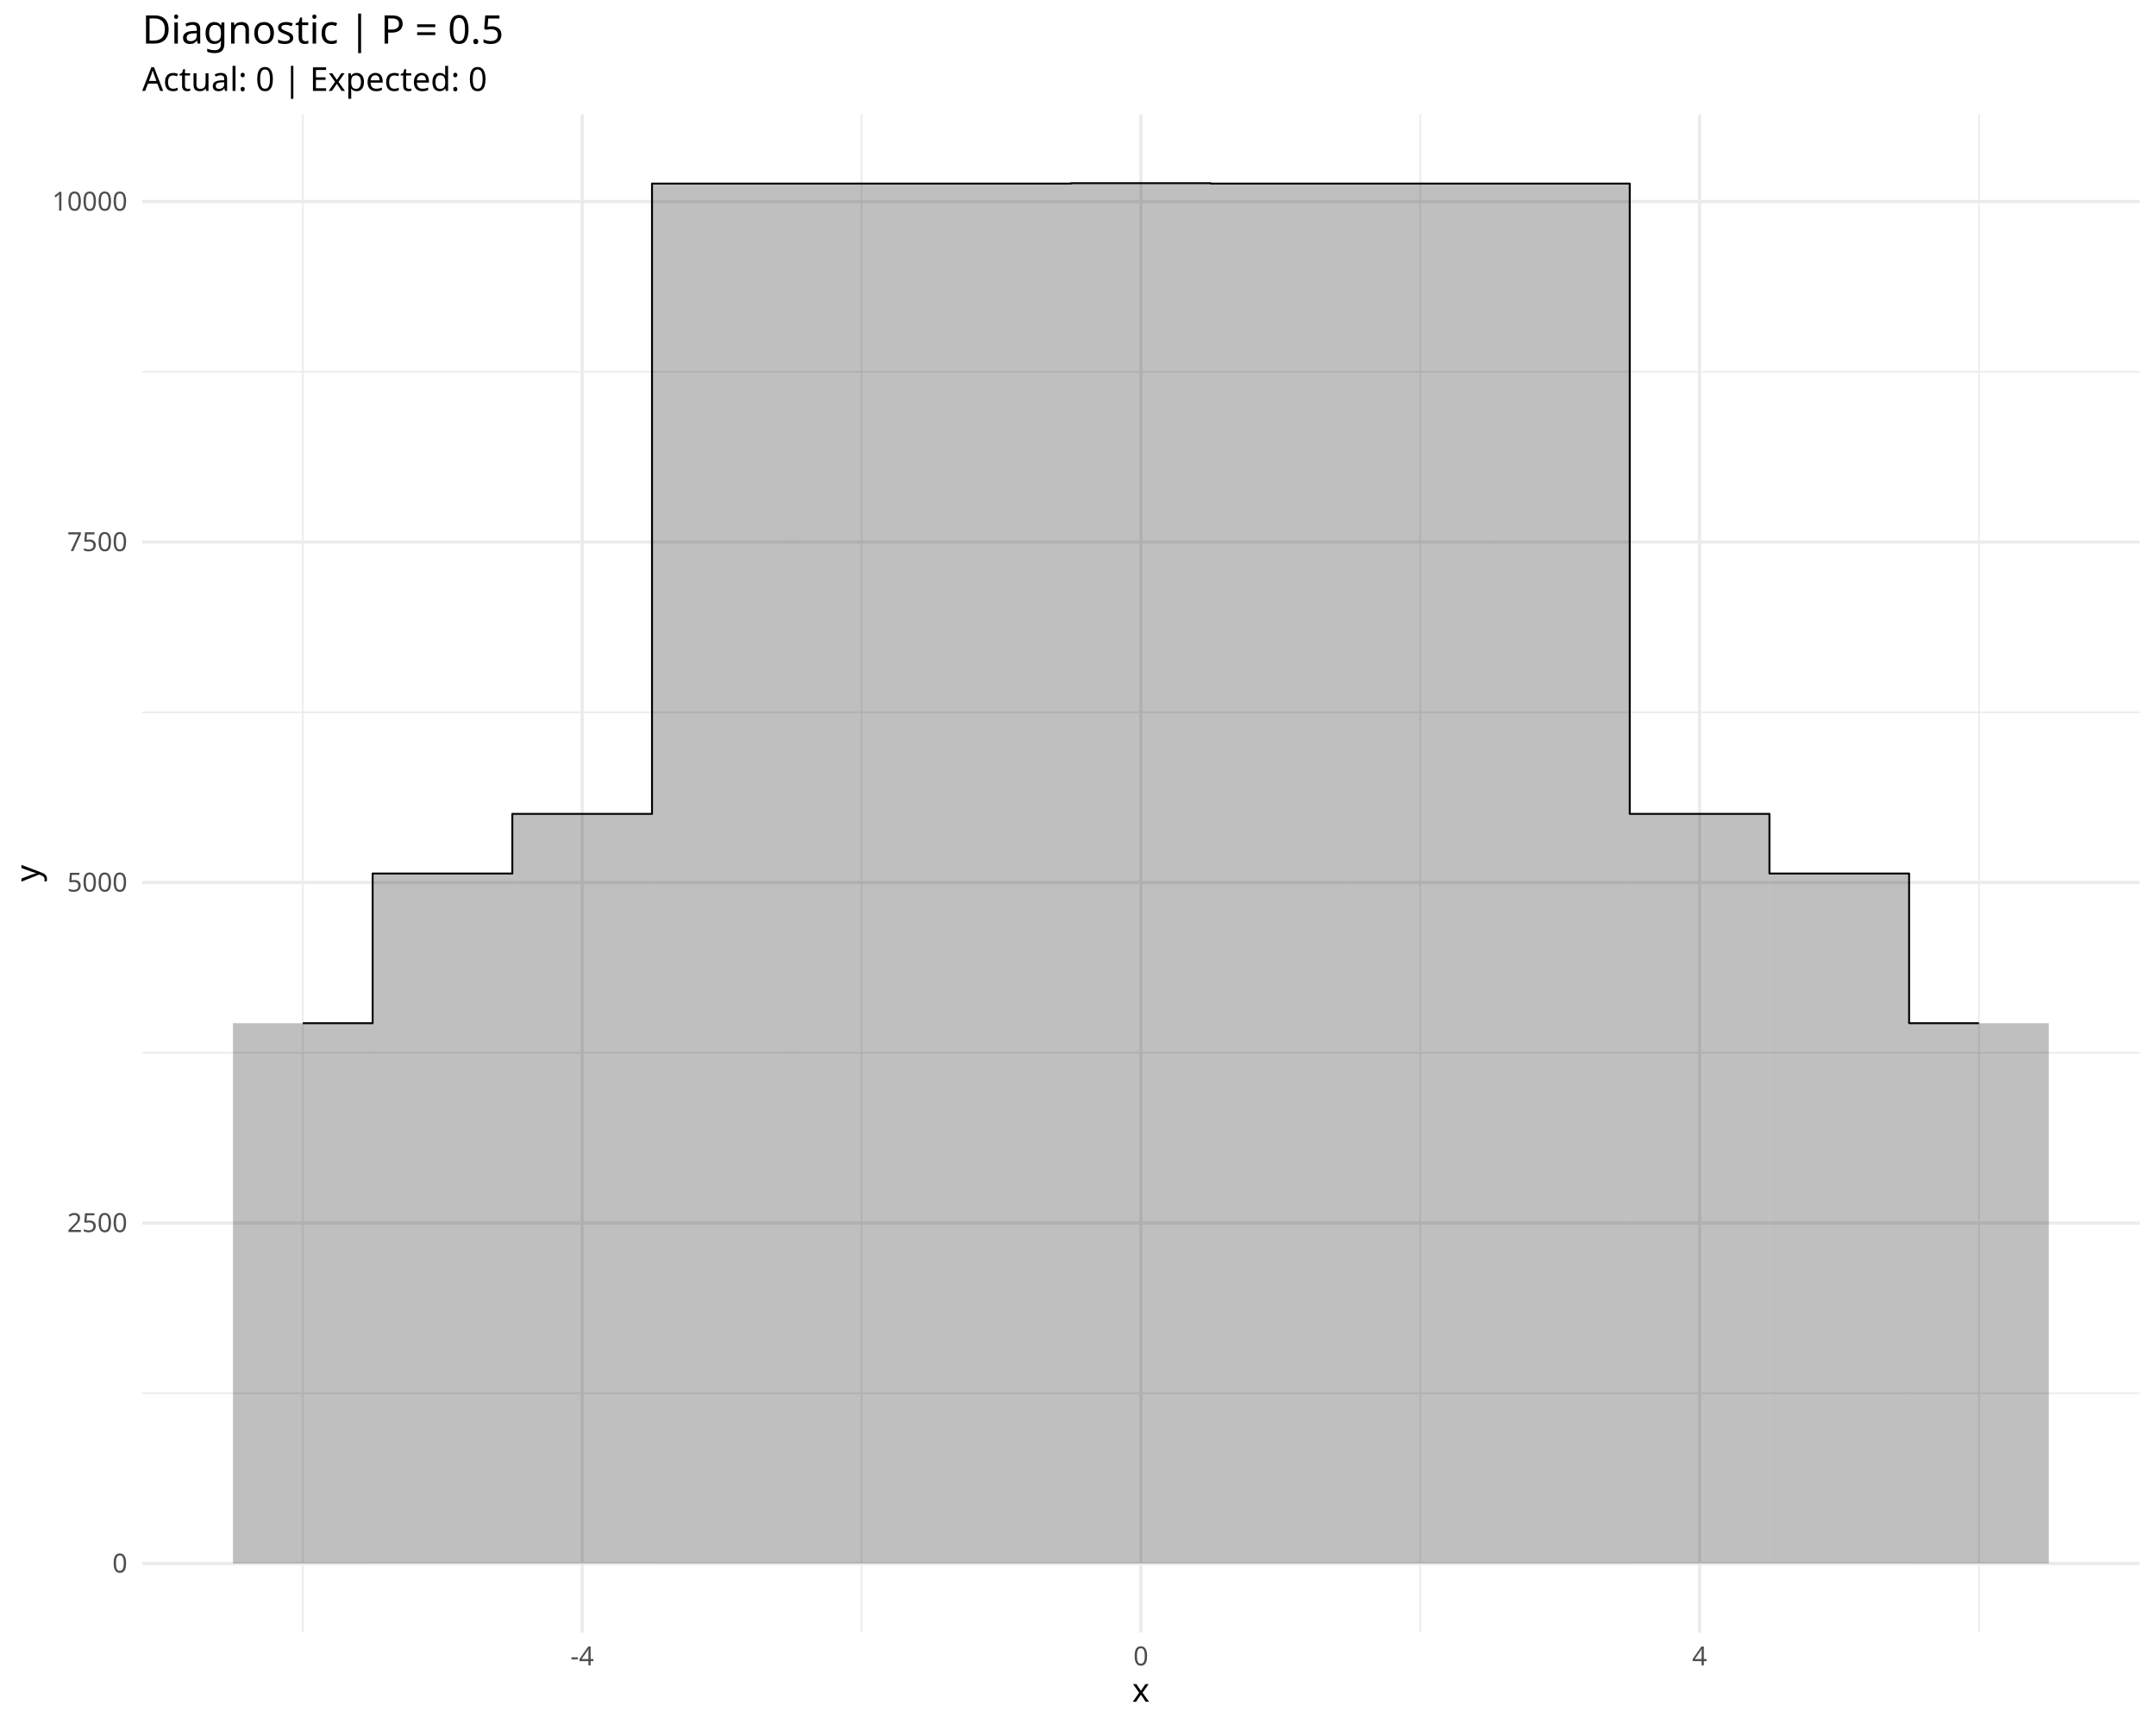
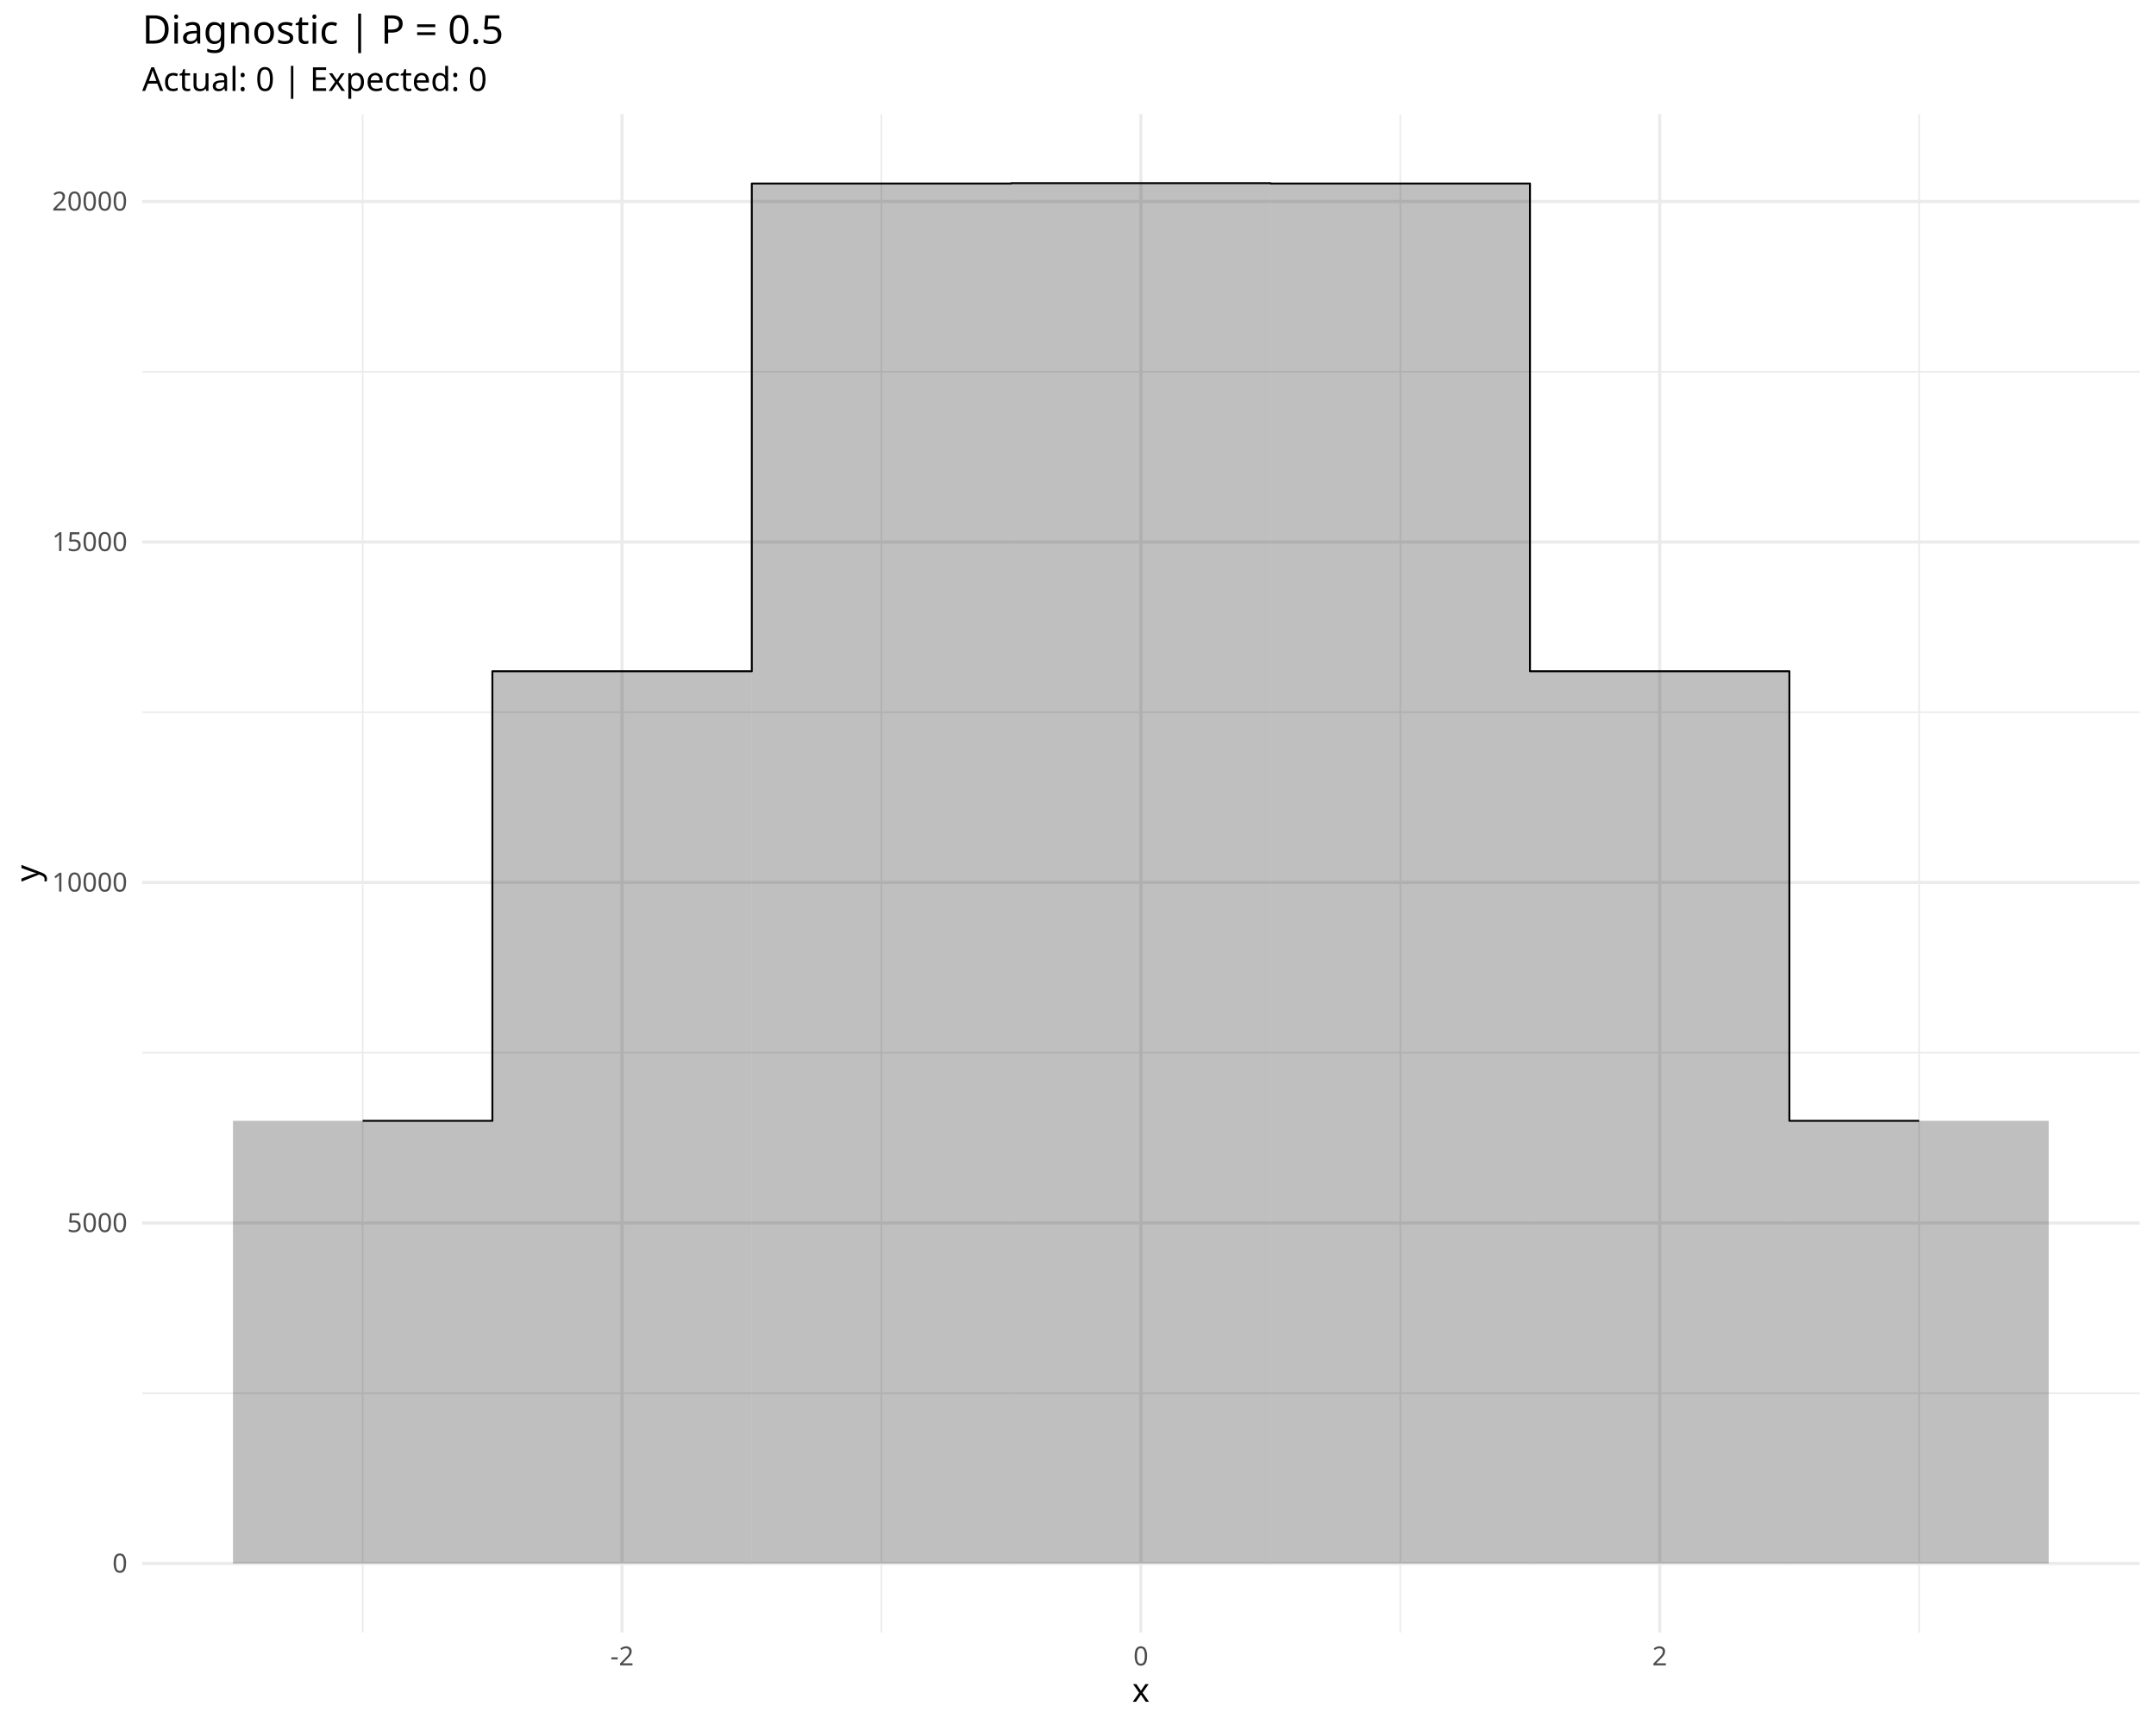
<svg xmlns="http://www.w3.org/2000/svg" class="svglite" data-engine-version="2.0" width="720.00pt" height="576.00pt" viewBox="0 0 720.00 576.00">
  <defs>
    <style type="text/css">
    .svglite line, .svglite polyline, .svglite polygon, .svglite path, .svglite rect, .svglite circle {
      fill: none;
      stroke: #000000;
      stroke-linecap: round;
      stroke-linejoin: round;
      stroke-miterlimit: 10.00;
    }
  </style>
  </defs>
  <rect width="100%" height="100%" style="stroke: none; fill: #FFFFFF;" />
  <defs>
    <clipPath id="cpMC4wMHw3MjAuMDB8MC4wMHw1NzYuMDA=">
      <rect x="0.00" y="0.00" width="720.00" height="576.00" />
    </clipPath>
  </defs>
  <g clip-path="url(#cpMC4wMHw3MjAuMDB8MC4wMHw1NzYuMDA=)">
    <rect x="0.00" y="0.00" width="720.00" height="576.00" style="stroke-width: 1.07; stroke: none; fill: #FFFFFF;" />
  </g>
  <defs>
    <clipPath id="cpNDcuNDh8NzE0LjUyfDM4LjEyfDU0NS4xMQ==">
      <rect x="47.48" y="38.12" width="667.04" height="507.00" />
    </clipPath>
  </defs>
  <g clip-path="url(#cpNDcuNDh8NzE0LjUyfDM4LjEyfDU0NS4xMQ==)">
    <polyline points="47.48,465.22 714.52,465.22 " style="stroke-width: 0.53; stroke: #EBEBEB; stroke-linecap: butt;" />
-     <polyline points="47.48,351.53 714.52,351.53 " style="stroke-width: 0.53; stroke: #EBEBEB; stroke-linecap: butt;" />
-     <polyline points="47.48,237.84 714.52,237.84 " style="stroke-width: 0.53; stroke: #EBEBEB; stroke-linecap: butt;" />
-     <polyline points="47.48,124.15 714.52,124.15 " style="stroke-width: 0.53; stroke: #EBEBEB; stroke-linecap: butt;" />
-     <polyline points="101.12,545.11 101.12,38.12 " style="stroke-width: 0.53; stroke: #EBEBEB; stroke-linecap: butt;" />
-     <polyline points="287.71,545.11 287.71,38.12 " style="stroke-width: 0.53; stroke: #EBEBEB; stroke-linecap: butt;" />
-     <polyline points="474.29,545.11 474.29,38.12 " style="stroke-width: 0.53; stroke: #EBEBEB; stroke-linecap: butt;" />
-     <polyline points="660.88,545.11 660.88,38.12 " style="stroke-width: 0.53; stroke: #EBEBEB; stroke-linecap: butt;" />
+     <polyline points="47.48,351.52 714.52,351.52 " style="stroke-width: 0.53; stroke: #EBEBEB; stroke-linecap: butt;" />
+     <polyline points="47.48,237.82 714.52,237.82 " style="stroke-width: 0.53; stroke: #EBEBEB; stroke-linecap: butt;" />
+     <polyline points="47.48,124.13 714.52,124.13 " style="stroke-width: 0.53; stroke: #EBEBEB; stroke-linecap: butt;" />
+     <polyline points="121.11,545.11 121.11,38.12 " style="stroke-width: 0.53; stroke: #EBEBEB; stroke-linecap: butt;" />
+     <polyline points="294.37,545.11 294.37,38.12 " style="stroke-width: 0.53; stroke: #EBEBEB; stroke-linecap: butt;" />
+     <polyline points="467.63,545.11 467.63,38.12 " style="stroke-width: 0.53; stroke: #EBEBEB; stroke-linecap: butt;" />
+     <polyline points="640.89,545.11 640.89,38.12 " style="stroke-width: 0.53; stroke: #EBEBEB; stroke-linecap: butt;" />
    <polyline points="47.48,522.07 714.52,522.07 " style="stroke-width: 1.07; stroke: #EBEBEB; stroke-linecap: butt;" />
-     <polyline points="47.48,408.38 714.52,408.38 " style="stroke-width: 1.07; stroke: #EBEBEB; stroke-linecap: butt;" />
-     <polyline points="47.48,294.68 714.52,294.68 " style="stroke-width: 1.07; stroke: #EBEBEB; stroke-linecap: butt;" />
-     <polyline points="47.48,180.99 714.52,180.99 " style="stroke-width: 1.07; stroke: #EBEBEB; stroke-linecap: butt;" />
-     <polyline points="47.48,67.30 714.52,67.30 " style="stroke-width: 1.07; stroke: #EBEBEB; stroke-linecap: butt;" />
-     <polyline points="194.41,545.11 194.41,38.12 " style="stroke-width: 1.07; stroke: #EBEBEB; stroke-linecap: butt;" />
+     <polyline points="47.48,408.37 714.52,408.37 " style="stroke-width: 1.07; stroke: #EBEBEB; stroke-linecap: butt;" />
+     <polyline points="47.48,294.67 714.52,294.67 " style="stroke-width: 1.07; stroke: #EBEBEB; stroke-linecap: butt;" />
+     <polyline points="47.48,180.98 714.52,180.98 " style="stroke-width: 1.07; stroke: #EBEBEB; stroke-linecap: butt;" />
+     <polyline points="47.48,67.28 714.52,67.28 " style="stroke-width: 1.07; stroke: #EBEBEB; stroke-linecap: butt;" />
+     <polyline points="207.74,545.11 207.74,38.12 " style="stroke-width: 1.07; stroke: #EBEBEB; stroke-linecap: butt;" />
    <polyline points="381.00,545.11 381.00,38.12 " style="stroke-width: 1.07; stroke: #EBEBEB; stroke-linecap: butt;" />
-     <polyline points="567.58,545.11 567.58,38.12 " style="stroke-width: 1.07; stroke: #EBEBEB; stroke-linecap: butt;" />
-     <rect x="77.80" y="341.66" width="46.65" height="180.41" style="stroke-width: 1.07; stroke: none; stroke-linecap: butt; stroke-linejoin: miter; fill: #000000; fill-opacity: 0.25;" />
-     <rect x="124.44" y="291.68" width="46.65" height="230.38" style="stroke-width: 1.07; stroke: none; stroke-linecap: butt; stroke-linejoin: miter; fill: #000000; fill-opacity: 0.25;" />
-     <rect x="171.09" y="271.76" width="46.65" height="250.30" style="stroke-width: 1.07; stroke: none; stroke-linecap: butt; stroke-linejoin: miter; fill: #000000; fill-opacity: 0.25;" />
-     <rect x="217.74" y="61.30" width="46.65" height="460.77" style="stroke-width: 1.07; stroke: none; stroke-linecap: butt; stroke-linejoin: miter; fill: #000000; fill-opacity: 0.25;" />
-     <rect x="264.38" y="61.30" width="46.65" height="460.77" style="stroke-width: 1.07; stroke: none; stroke-linecap: butt; stroke-linejoin: miter; fill: #000000; fill-opacity: 0.25;" />
-     <rect x="311.03" y="61.30" width="46.65" height="460.77" style="stroke-width: 1.07; stroke: none; stroke-linecap: butt; stroke-linejoin: miter; fill: #000000; fill-opacity: 0.25;" />
-     <rect x="357.68" y="61.16" width="46.65" height="460.91" style="stroke-width: 1.07; stroke: none; stroke-linecap: butt; stroke-linejoin: miter; fill: #000000; fill-opacity: 0.25;" />
-     <rect x="404.32" y="61.30" width="46.65" height="460.77" style="stroke-width: 1.07; stroke: none; stroke-linecap: butt; stroke-linejoin: miter; fill: #000000; fill-opacity: 0.25;" />
-     <rect x="450.97" y="61.30" width="46.65" height="460.77" style="stroke-width: 1.07; stroke: none; stroke-linecap: butt; stroke-linejoin: miter; fill: #000000; fill-opacity: 0.25;" />
-     <rect x="497.61" y="61.30" width="46.65" height="460.77" style="stroke-width: 1.07; stroke: none; stroke-linecap: butt; stroke-linejoin: miter; fill: #000000; fill-opacity: 0.25;" />
-     <rect x="544.26" y="271.76" width="46.65" height="250.30" style="stroke-width: 1.07; stroke: none; stroke-linecap: butt; stroke-linejoin: miter; fill: #000000; fill-opacity: 0.25;" />
-     <rect x="590.91" y="291.68" width="46.65" height="230.38" style="stroke-width: 1.07; stroke: none; stroke-linecap: butt; stroke-linejoin: miter; fill: #000000; fill-opacity: 0.25;" />
-     <rect x="637.55" y="341.66" width="46.65" height="180.41" style="stroke-width: 1.07; stroke: none; stroke-linecap: butt; stroke-linejoin: miter; fill: #000000; fill-opacity: 0.25;" />
-     <polyline points="101.12,341.66 124.44,341.66 124.44,291.68 171.09,291.68 171.09,271.76 217.74,271.76 217.74,61.30 264.38,61.30 264.38,61.30 311.03,61.30 311.03,61.30 357.68,61.30 357.68,61.16 404.32,61.16 404.32,61.30 450.97,61.30 450.97,61.30 497.61,61.30 497.61,61.30 544.26,61.30 544.26,271.76 590.91,271.76 590.91,291.68 637.55,291.68 637.55,341.66 660.88,341.66 " style="stroke-width: 0.64; stroke-linecap: butt;" />
+     <polyline points="554.26,545.11 554.26,38.12 " style="stroke-width: 1.07; stroke: #EBEBEB; stroke-linecap: butt;" />
+     <rect x="77.80" y="374.26" width="86.63" height="147.81" style="stroke-width: 1.07; stroke: none; stroke-linecap: butt; stroke-linejoin: miter; fill: #000000; fill-opacity: 0.25;" />
+     <rect x="164.43" y="224.14" width="86.63" height="297.93" style="stroke-width: 1.07; stroke: none; stroke-linecap: butt; stroke-linejoin: miter; fill: #000000; fill-opacity: 0.25;" />
+     <rect x="251.06" y="61.28" width="86.63" height="460.79" style="stroke-width: 1.07; stroke: none; stroke-linecap: butt; stroke-linejoin: miter; fill: #000000; fill-opacity: 0.25;" />
+     <rect x="337.68" y="61.16" width="86.63" height="460.91" style="stroke-width: 1.07; stroke: none; stroke-linecap: butt; stroke-linejoin: miter; fill: #000000; fill-opacity: 0.25;" />
+     <rect x="424.31" y="61.28" width="86.63" height="460.79" style="stroke-width: 1.07; stroke: none; stroke-linecap: butt; stroke-linejoin: miter; fill: #000000; fill-opacity: 0.25;" />
+     <rect x="510.94" y="224.14" width="86.63" height="297.93" style="stroke-width: 1.07; stroke: none; stroke-linecap: butt; stroke-linejoin: miter; fill: #000000; fill-opacity: 0.25;" />
+     <rect x="597.57" y="374.26" width="86.63" height="147.81" style="stroke-width: 1.07; stroke: none; stroke-linecap: butt; stroke-linejoin: miter; fill: #000000; fill-opacity: 0.25;" />
+     <polyline points="121.11,374.26 164.43,374.26 164.43,224.14 251.06,224.14 251.06,61.28 337.68,61.28 337.68,61.16 424.31,61.16 424.31,61.28 510.94,61.28 510.94,224.14 597.57,224.14 597.57,374.26 640.89,374.26 " style="stroke-width: 0.64; stroke-linecap: butt;" />
  </g>
  <g clip-path="url(#cpMC4wMHw3MjAuMDB8MC4wMHw1NzYuMDA=)">
    <text x="42.55" y="525.10" text-anchor="end" style="font-size: 8.80px; fill: #4D4D4D; font-family: sans;" textLength="4.89px" lengthAdjust="spacingAndGlyphs">0</text>
-     <text x="42.55" y="411.40" text-anchor="end" style="font-size: 8.80px; fill: #4D4D4D; font-family: sans;" textLength="19.58px" lengthAdjust="spacingAndGlyphs">2500</text>
-     <text x="42.55" y="297.71" text-anchor="end" style="font-size: 8.80px; fill: #4D4D4D; font-family: sans;" textLength="19.58px" lengthAdjust="spacingAndGlyphs">5000</text>
-     <text x="42.55" y="184.02" text-anchor="end" style="font-size: 8.80px; fill: #4D4D4D; font-family: sans;" textLength="19.58px" lengthAdjust="spacingAndGlyphs">7500</text>
-     <text x="42.55" y="70.33" text-anchor="end" style="font-size: 8.80px; fill: #4D4D4D; font-family: sans;" textLength="24.47px" lengthAdjust="spacingAndGlyphs">10000</text>
-     <text x="194.41" y="556.10" text-anchor="middle" style="font-size: 8.80px; fill: #4D4D4D; font-family: sans;" textLength="7.82px" lengthAdjust="spacingAndGlyphs">-4</text>
+     <text x="42.55" y="411.40" text-anchor="end" style="font-size: 8.80px; fill: #4D4D4D; font-family: sans;" textLength="19.58px" lengthAdjust="spacingAndGlyphs">5000</text>
+     <text x="42.55" y="297.70" text-anchor="end" style="font-size: 8.80px; fill: #4D4D4D; font-family: sans;" textLength="24.47px" lengthAdjust="spacingAndGlyphs">10000</text>
+     <text x="42.55" y="184.00" text-anchor="end" style="font-size: 8.80px; fill: #4D4D4D; font-family: sans;" textLength="24.47px" lengthAdjust="spacingAndGlyphs">15000</text>
+     <text x="42.55" y="70.31" text-anchor="end" style="font-size: 8.80px; fill: #4D4D4D; font-family: sans;" textLength="24.47px" lengthAdjust="spacingAndGlyphs">20000</text>
+     <text x="207.74" y="556.10" text-anchor="middle" style="font-size: 8.80px; fill: #4D4D4D; font-family: sans;" textLength="7.82px" lengthAdjust="spacingAndGlyphs">-2</text>
    <text x="381.00" y="556.10" text-anchor="middle" style="font-size: 8.80px; fill: #4D4D4D; font-family: sans;" textLength="4.89px" lengthAdjust="spacingAndGlyphs">0</text>
-     <text x="567.58" y="556.10" text-anchor="middle" style="font-size: 8.80px; fill: #4D4D4D; font-family: sans;" textLength="4.89px" lengthAdjust="spacingAndGlyphs">4</text>
+     <text x="554.26" y="556.10" text-anchor="middle" style="font-size: 8.80px; fill: #4D4D4D; font-family: sans;" textLength="4.89px" lengthAdjust="spacingAndGlyphs">2</text>
    <text x="381.00" y="568.24" text-anchor="middle" style="font-size: 11.00px; font-family: sans;" textLength="5.50px" lengthAdjust="spacingAndGlyphs">x</text>
    <text transform="translate(13.05,291.61) rotate(-90)" text-anchor="middle" style="font-size: 11.00px; font-family: sans;" textLength="5.50px" lengthAdjust="spacingAndGlyphs">y</text>
    <text x="47.48" y="30.35" style="font-size: 11.00px; font-family: sans;" textLength="109.88px" lengthAdjust="spacingAndGlyphs">Actual: 0 | Expected: 0</text>
    <text x="47.48" y="14.56" style="font-size: 13.20px; font-family: sans;" textLength="114.61px" lengthAdjust="spacingAndGlyphs">Diagnostic | P = 0.5</text>
  </g>
</svg>
